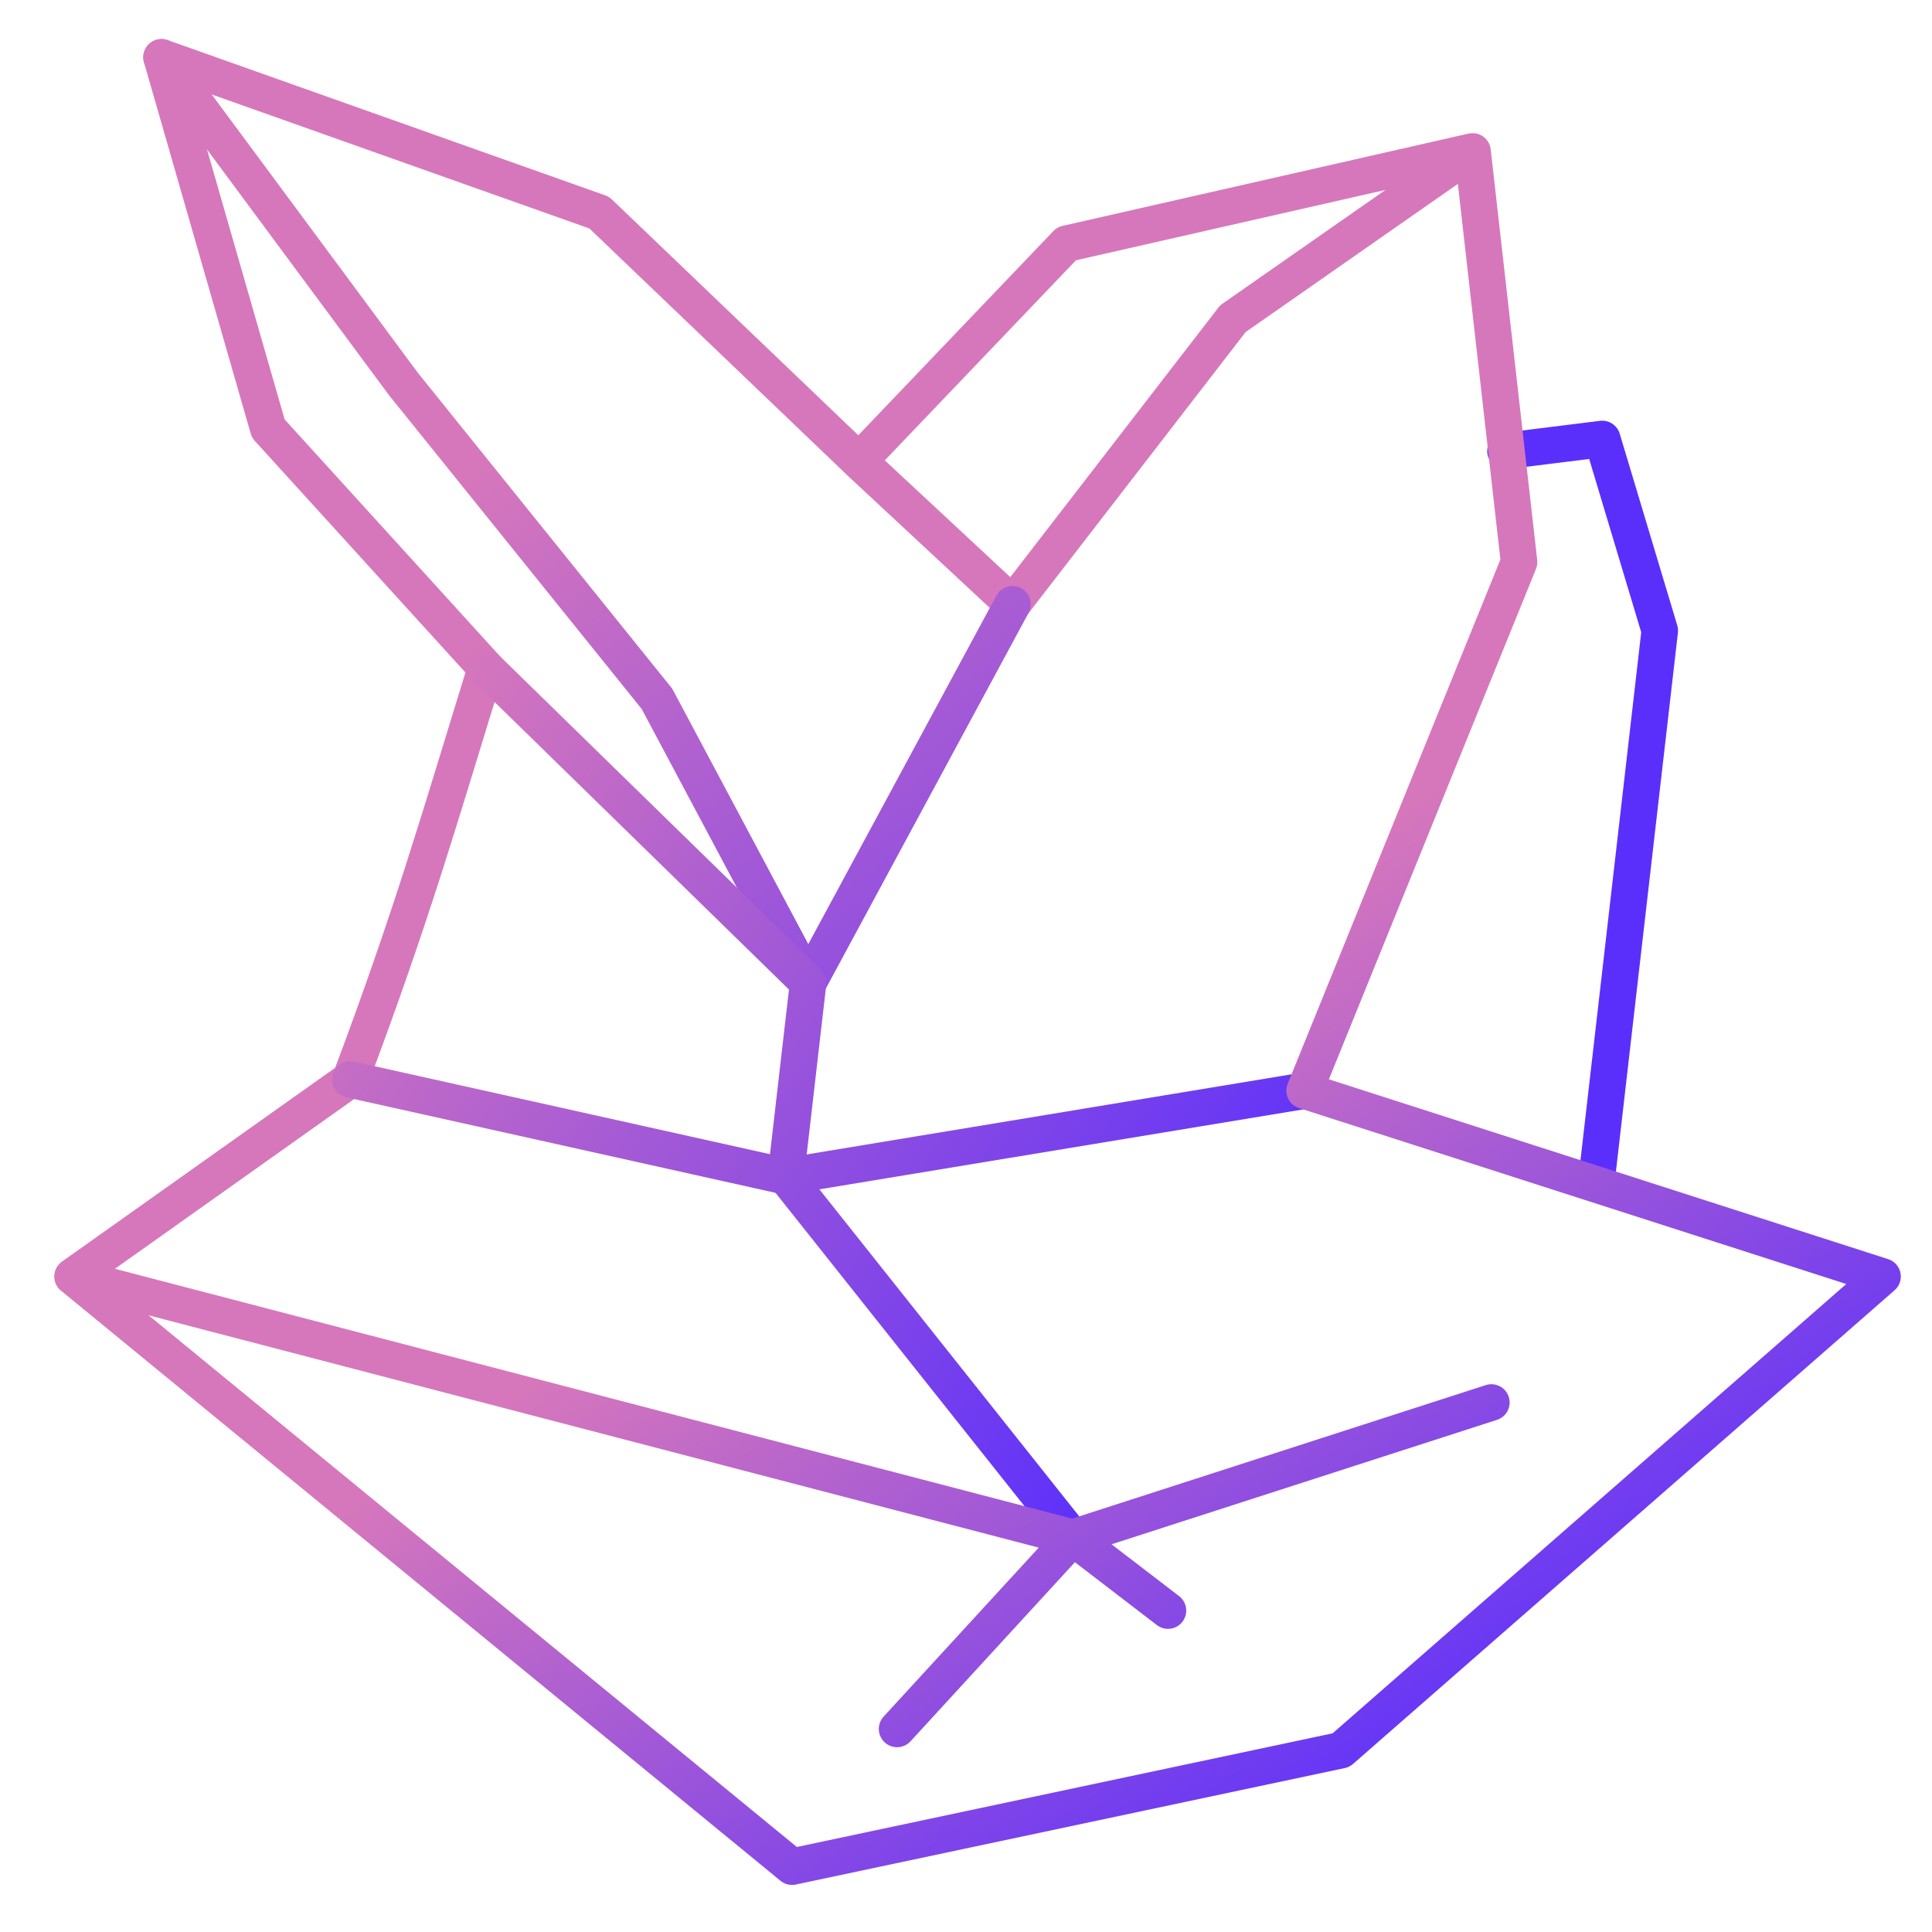
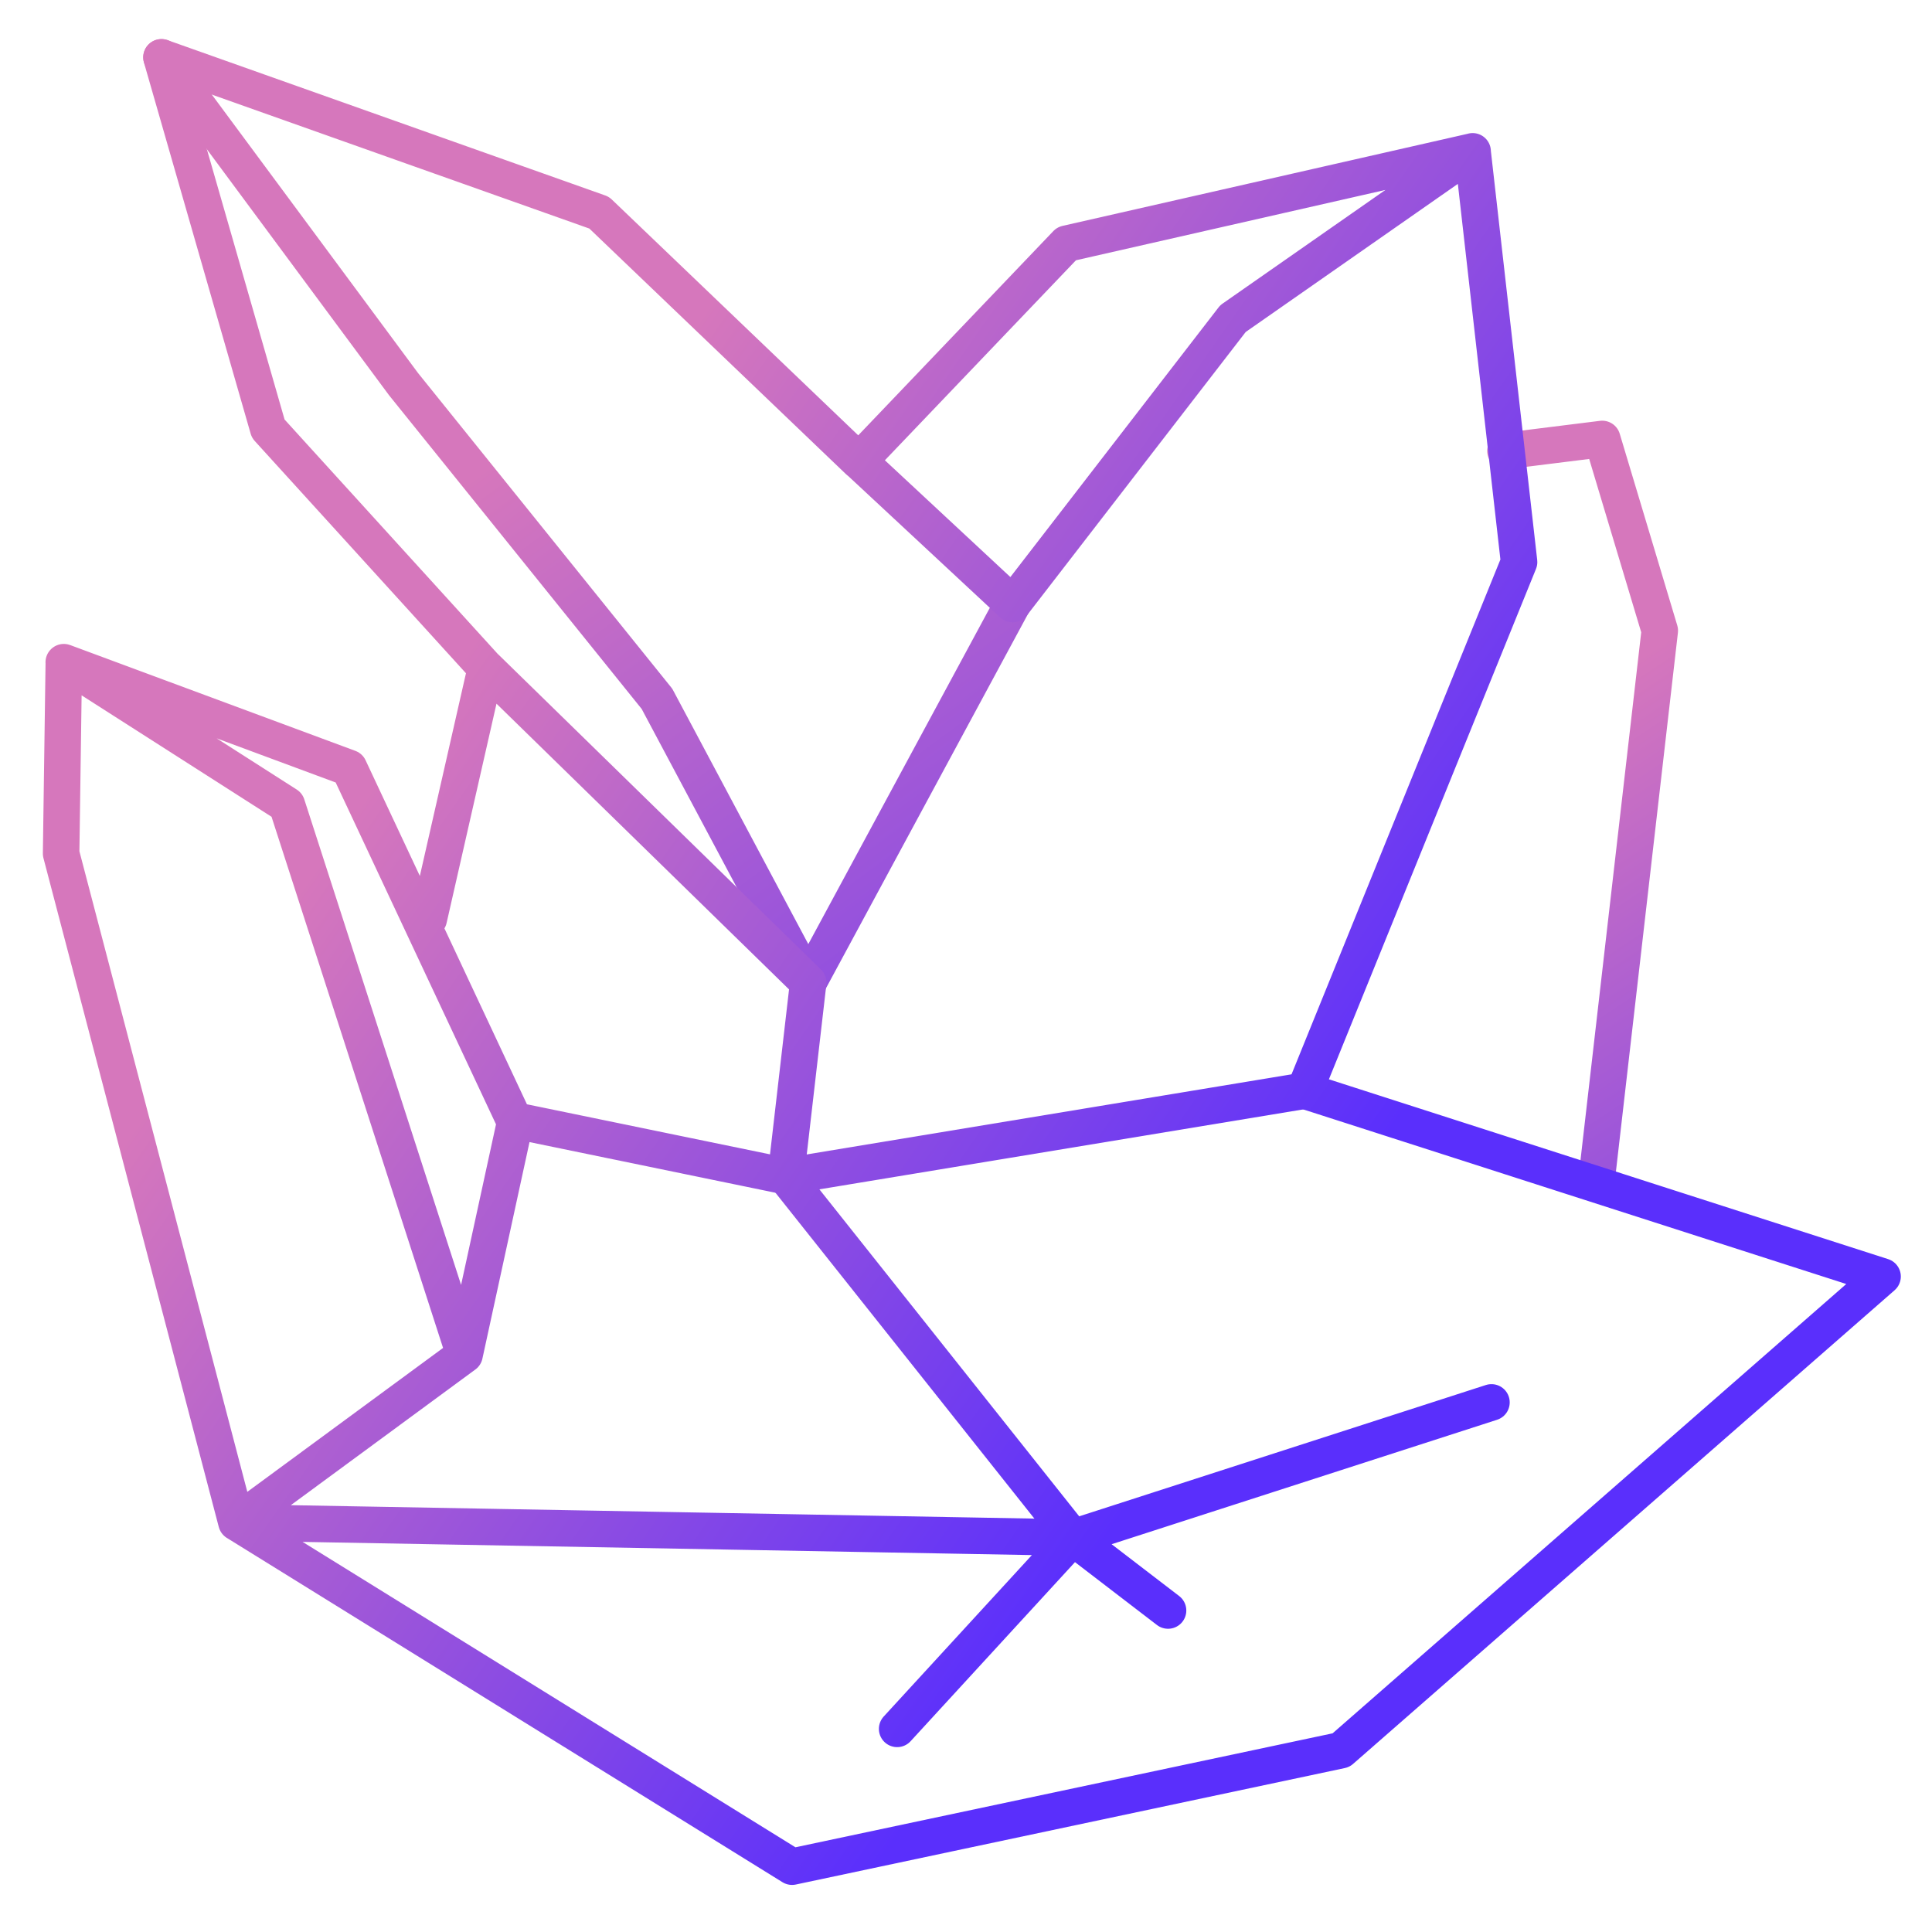
<svg xmlns="http://www.w3.org/2000/svg" xmlns:xlink="http://www.w3.org/1999/xlink" width="100" height="100" viewBox="0 0 26.458 26.458" version="1.1" id="svg8">
  <defs id="defs2">
    <linearGradient id="linearGradient5529-6">
      <stop style="stop-color:#d677bc;stop-opacity:1" offset="0" id="stop5525" />
      <stop style="stop-color:#5a2ffc;stop-opacity:1" offset="1" id="stop5527" />
    </linearGradient>
    <marker orient="auto" refY="0" refX="0" id="marker5276" style="overflow:visible">
      <path id="path5274" d="M 0,0 5,-5 -12.5,0 5,5 Z" style="fill:#000000;fill-opacity:1;fill-rule:evenodd;stroke:#000000;stroke-width:1pt;stroke-opacity:1" transform="matrix(0.8,0,0,0.8,10,0)" />
    </marker>
    <marker orient="auto" refY="0" refX="0" id="marker5200" style="overflow:visible">
      <path id="path5198" d="M 0,0 5,-5 -12.5,0 5,5 Z" style="fill:#000000;fill-opacity:1;fill-rule:evenodd;stroke:#000000;stroke-width:1pt;stroke-opacity:1" transform="matrix(0.8,0,0,0.8,10,0)" />
    </marker>
    <marker orient="auto" refY="0" refX="0" id="marker5130" style="overflow:visible">
      <path id="path5128" d="M 0,0 5,-5 -12.5,0 5,5 Z" style="fill:#000000;fill-opacity:1;fill-rule:evenodd;stroke:#000000;stroke-width:1pt;stroke-opacity:1" transform="matrix(0.8,0,0,0.8,10,0)" />
    </marker>
    <marker orient="auto" refY="0" refX="0" id="marker5066" style="overflow:visible">
      <path id="path5064" d="M 0,0 5,-5 -12.5,0 5,5 Z" style="fill:#000000;fill-opacity:1;fill-rule:evenodd;stroke:#000000;stroke-width:1pt;stroke-opacity:1" transform="matrix(0.8,0,0,0.8,10,0)" />
    </marker>
    <marker orient="auto" refY="0" refX="0" id="marker5008" style="overflow:visible">
      <path id="path5006" d="M 0,0 5,-5 -12.5,0 5,5 Z" style="fill:#000000;fill-opacity:1;fill-rule:evenodd;stroke:#000000;stroke-width:1pt;stroke-opacity:1" transform="matrix(0.8,0,0,0.8,10,0)" />
    </marker>
    <marker orient="auto" refY="0" refX="0" id="marker4956" style="overflow:visible">
      <path id="path4954" d="M 0,0 5,-5 -12.5,0 5,5 Z" style="fill:#000000;fill-opacity:1;fill-rule:evenodd;stroke:#000000;stroke-width:1pt;stroke-opacity:1" transform="matrix(0.8,0,0,0.8,10,0)" />
    </marker>
    <marker orient="auto" refY="0" refX="0" id="marker4910" style="overflow:visible">
      <path id="path4908" d="M 0,0 5,-5 -12.5,0 5,5 Z" style="fill:#000000;fill-opacity:1;fill-rule:evenodd;stroke:#000000;stroke-width:1pt;stroke-opacity:1" transform="matrix(0.8,0,0,0.8,10,0)" />
    </marker>
    <marker orient="auto" refY="0" refX="0" id="marker4870" style="overflow:visible">
      <path id="path4868" d="M 0,0 5,-5 -12.5,0 5,5 Z" style="fill:#000000;fill-opacity:1;fill-rule:evenodd;stroke:#000000;stroke-width:1pt;stroke-opacity:1" transform="matrix(0.8,0,0,0.8,10,0)" />
    </marker>
    <marker orient="auto" refY="0" refX="0" id="marker4836" style="overflow:visible">
      <path id="path4834" d="M 0,0 5,-5 -12.5,0 5,5 Z" style="fill:#000000;fill-opacity:1;fill-rule:evenodd;stroke:#000000;stroke-width:1pt;stroke-opacity:1" transform="matrix(0.8,0,0,0.8,10,0)" />
    </marker>
    <marker orient="auto" refY="0" refX="0" id="marker4808" style="overflow:visible">
      <path id="path4806" d="M 0,0 5,-5 -12.5,0 5,5 Z" style="fill:#000000;fill-opacity:1;fill-rule:evenodd;stroke:#000000;stroke-width:1pt;stroke-opacity:1" transform="matrix(0.8,0,0,0.8,10,0)" />
    </marker>
    <marker orient="auto" refY="0" refX="0" id="marker4786" style="overflow:visible">
      <path id="path4784" d="M 0,0 5,-5 -12.5,0 5,5 Z" style="fill:#000000;fill-opacity:1;fill-rule:evenodd;stroke:#000000;stroke-width:1pt;stroke-opacity:1" transform="matrix(0.8,0,0,0.8,10,0)" />
    </marker>
    <marker orient="auto" refY="0" refX="0" id="Arrow1Lstart" style="overflow:visible">
      <path id="path4508" d="M 0,0 5,-5 -12.5,0 5,5 Z" style="fill:#000000;fill-opacity:1;fill-rule:evenodd;stroke:#000000;stroke-width:1pt;stroke-opacity:1" transform="matrix(0.8,0,0,0.8,10,0)" />
    </marker>
    <linearGradient xlink:href="#linearGradient5529-6" id="linearGradient5531" x1="52.488" y1="244.384" x2="70.696" y2="273.273" gradientUnits="userSpaceOnUse" gradientTransform="matrix(0.3328476,0,0,0.3485701,-3.199666,199.7495)" spreadMethod="pad" />
    <linearGradient xlink:href="#linearGradient5529-6" id="linearGradient5531-6" x1="52.488" y1="244.384" x2="70.696" y2="273.273" gradientUnits="userSpaceOnUse" gradientTransform="matrix(1.258007,0,0,1.31743,-14.89972,-269.5835)" spreadMethod="pad" />
    <linearGradient xlink:href="#linearGradient5529-6" id="linearGradient1052" gradientUnits="userSpaceOnUse" gradientTransform="matrix(0.3328476,0,0,0.3485701,-3.199666,199.7495)" x1="34.461" y1="218.012" x2="60.958" y2="255.625" spreadMethod="pad" />
    <linearGradient xlink:href="#linearGradient5529-6" id="linearGradient1054" gradientUnits="userSpaceOnUse" gradientTransform="matrix(0.3328476,0,0,0.3485701,-3.199666,199.7495)" x1="27.154" y1="230.894" x2="60.958" y2="255.625" spreadMethod="pad" />
    <linearGradient xlink:href="#linearGradient5529-6" id="linearGradient1054-3" gradientUnits="userSpaceOnUse" gradientTransform="matrix(1.258007,0,0,1.31743,-26.79196,-305.9565)" x1="27.154" y1="230.894" x2="60.958" y2="255.625" spreadMethod="pad" />
+     <linearGradient xlink:href="#linearGradient5529-6" id="linearGradient5531-3" x1="52.488" y1="244.384" x2="70.696" y2="273.273" gradientUnits="userSpaceOnUse" gradientTransform="matrix(1.258007,0,0,1.31743,-14.88668,-269.5835)" spreadMethod="pad" />
  </defs>
  <g id="layer1" transform="translate(0,-270.5417)">
    <path style="opacity:1;vector-effect:none;fill:none;fill-opacity:1;stroke:url(#linearGradient1054);stroke-width:0.5;stroke-linecap:round;stroke-linejoin:round;stroke-miterlimit:4;stroke-dasharray:none;stroke-dashoffset:0;stroke-opacity:1" d="m 17.866,285.478 -7.105,1.174 3.93,4.946" id="path997" />
-     <path style="opacity:1;vector-effect:none;fill:none;fill-opacity:0.796;stroke:#5a2ffc;stroke-width:0.5;stroke-linecap:round;stroke-linejoin:round;stroke-miterlimit:4;stroke-dasharray:none;stroke-dashoffset:0;stroke-opacity:1" d="m 20.617,276.718 1.325,-0.165 0.788,2.625 -0.862,7.493" id="path988" />
-     <path id="path5506" style="opacity:1;vector-effect:none;fill:none;fill-opacity:1;fill-rule:evenodd;stroke:url(#linearGradient5531);stroke-width:0.5;stroke-linecap:round;stroke-linejoin:round;stroke-miterlimit:4;stroke-dasharray:none;stroke-dashoffset:0;stroke-opacity:1" d="m 14.606,273.879 5.56,-1.264 0.637,5.624 -2.937,7.239 7.915,2.545 -7.416,6.487 -7.518,1.595 -9.854,-8.082 3.804,-2.699 c 0.854,-2.27 1.225,-3.588 1.858,-5.635 l -2.981,-3.278 -1.462,-5.085 5.994,2.127 3.556,3.403 z m 1.389,18.719 -1.304,-1 -2.406,2.621 m 8.139,-4.471 -5.733,1.851 -13.698,-3.575 m 10.769,-11.167 2.104,1.958 3.018,-3.909 3.282,-2.291" />
+     <path style="opacity:1;vector-effect:none;fill:none;fill-opacity:1;stroke:url(#linearGradient5531);stroke-width:0.5;stroke-linecap:round;stroke-linejoin:round;stroke-miterlimit:4;stroke-dasharray:none;stroke-dashoffset:0;stroke-opacity:1;font-variant-east_asian:normal" d="m 20.617,276.718 1.325,-0.165 0.788,2.625 -0.862,7.493" id="path988" />
    <path style="opacity:1;vector-effect:none;fill:none;fill-opacity:1;stroke:url(#linearGradient1052);stroke-width:0.5;stroke-linecap:round;stroke-linejoin:round;stroke-miterlimit:4;stroke-dasharray:none;stroke-dashoffset:0;stroke-opacity:1" d="m 2.212,271.327 3.314,4.475 3.471,4.31 2.071,3.888 2.798,-5.184" id="path992" />
-     <path style="opacity:1;vector-effect:none;fill:none;fill-opacity:1;stroke:url(#linearGradient1054);stroke-width:0.5;stroke-linecap:round;stroke-linejoin:round;stroke-miterlimit:4;stroke-dasharray:none;stroke-dashoffset:0;stroke-opacity:1" d="m 4.797,285.325 5.964,1.327 0.306,-2.652 -4.413,-4.31" id="path994" />
+     <path id="path994" style="opacity:1;vector-effect:none;fill:none;fill-opacity:1;stroke:url(#linearGradient1054);stroke-width:0.5;stroke-linecap:round;stroke-linejoin:round;stroke-miterlimit:4;stroke-dasharray:none;stroke-dashoffset:0;stroke-opacity:1" d="m 5.872,283.127 0.782,-3.437 -2.981,-3.278 -1.462,-5.085 5.994,2.127 3.556,3.403 2.845,-2.978 5.56,-1.264 0.637,5.624 -2.937,7.239 7.915,2.545 -7.416,6.487 -7.518,1.595 -7.609,-4.715 -2.401,-9.16 0.037,-2.62 3.906,1.449 2.263,4.825 3.719,0.766 0.306,-2.652 -4.413,-4.31 m 9.341,12.909 -1.304,-1 -2.406,2.621 m -0.523,-17.362 2.104,1.958 3.018,-3.909 3.282,-2.291 m 0.258,17.133 -5.733,1.851 -11.453,-0.207 3.123,-2.296 0.702,-3.227 M 6.361,289.096 3.929,281.565 0.873,279.611" />
  </g>
</svg>
